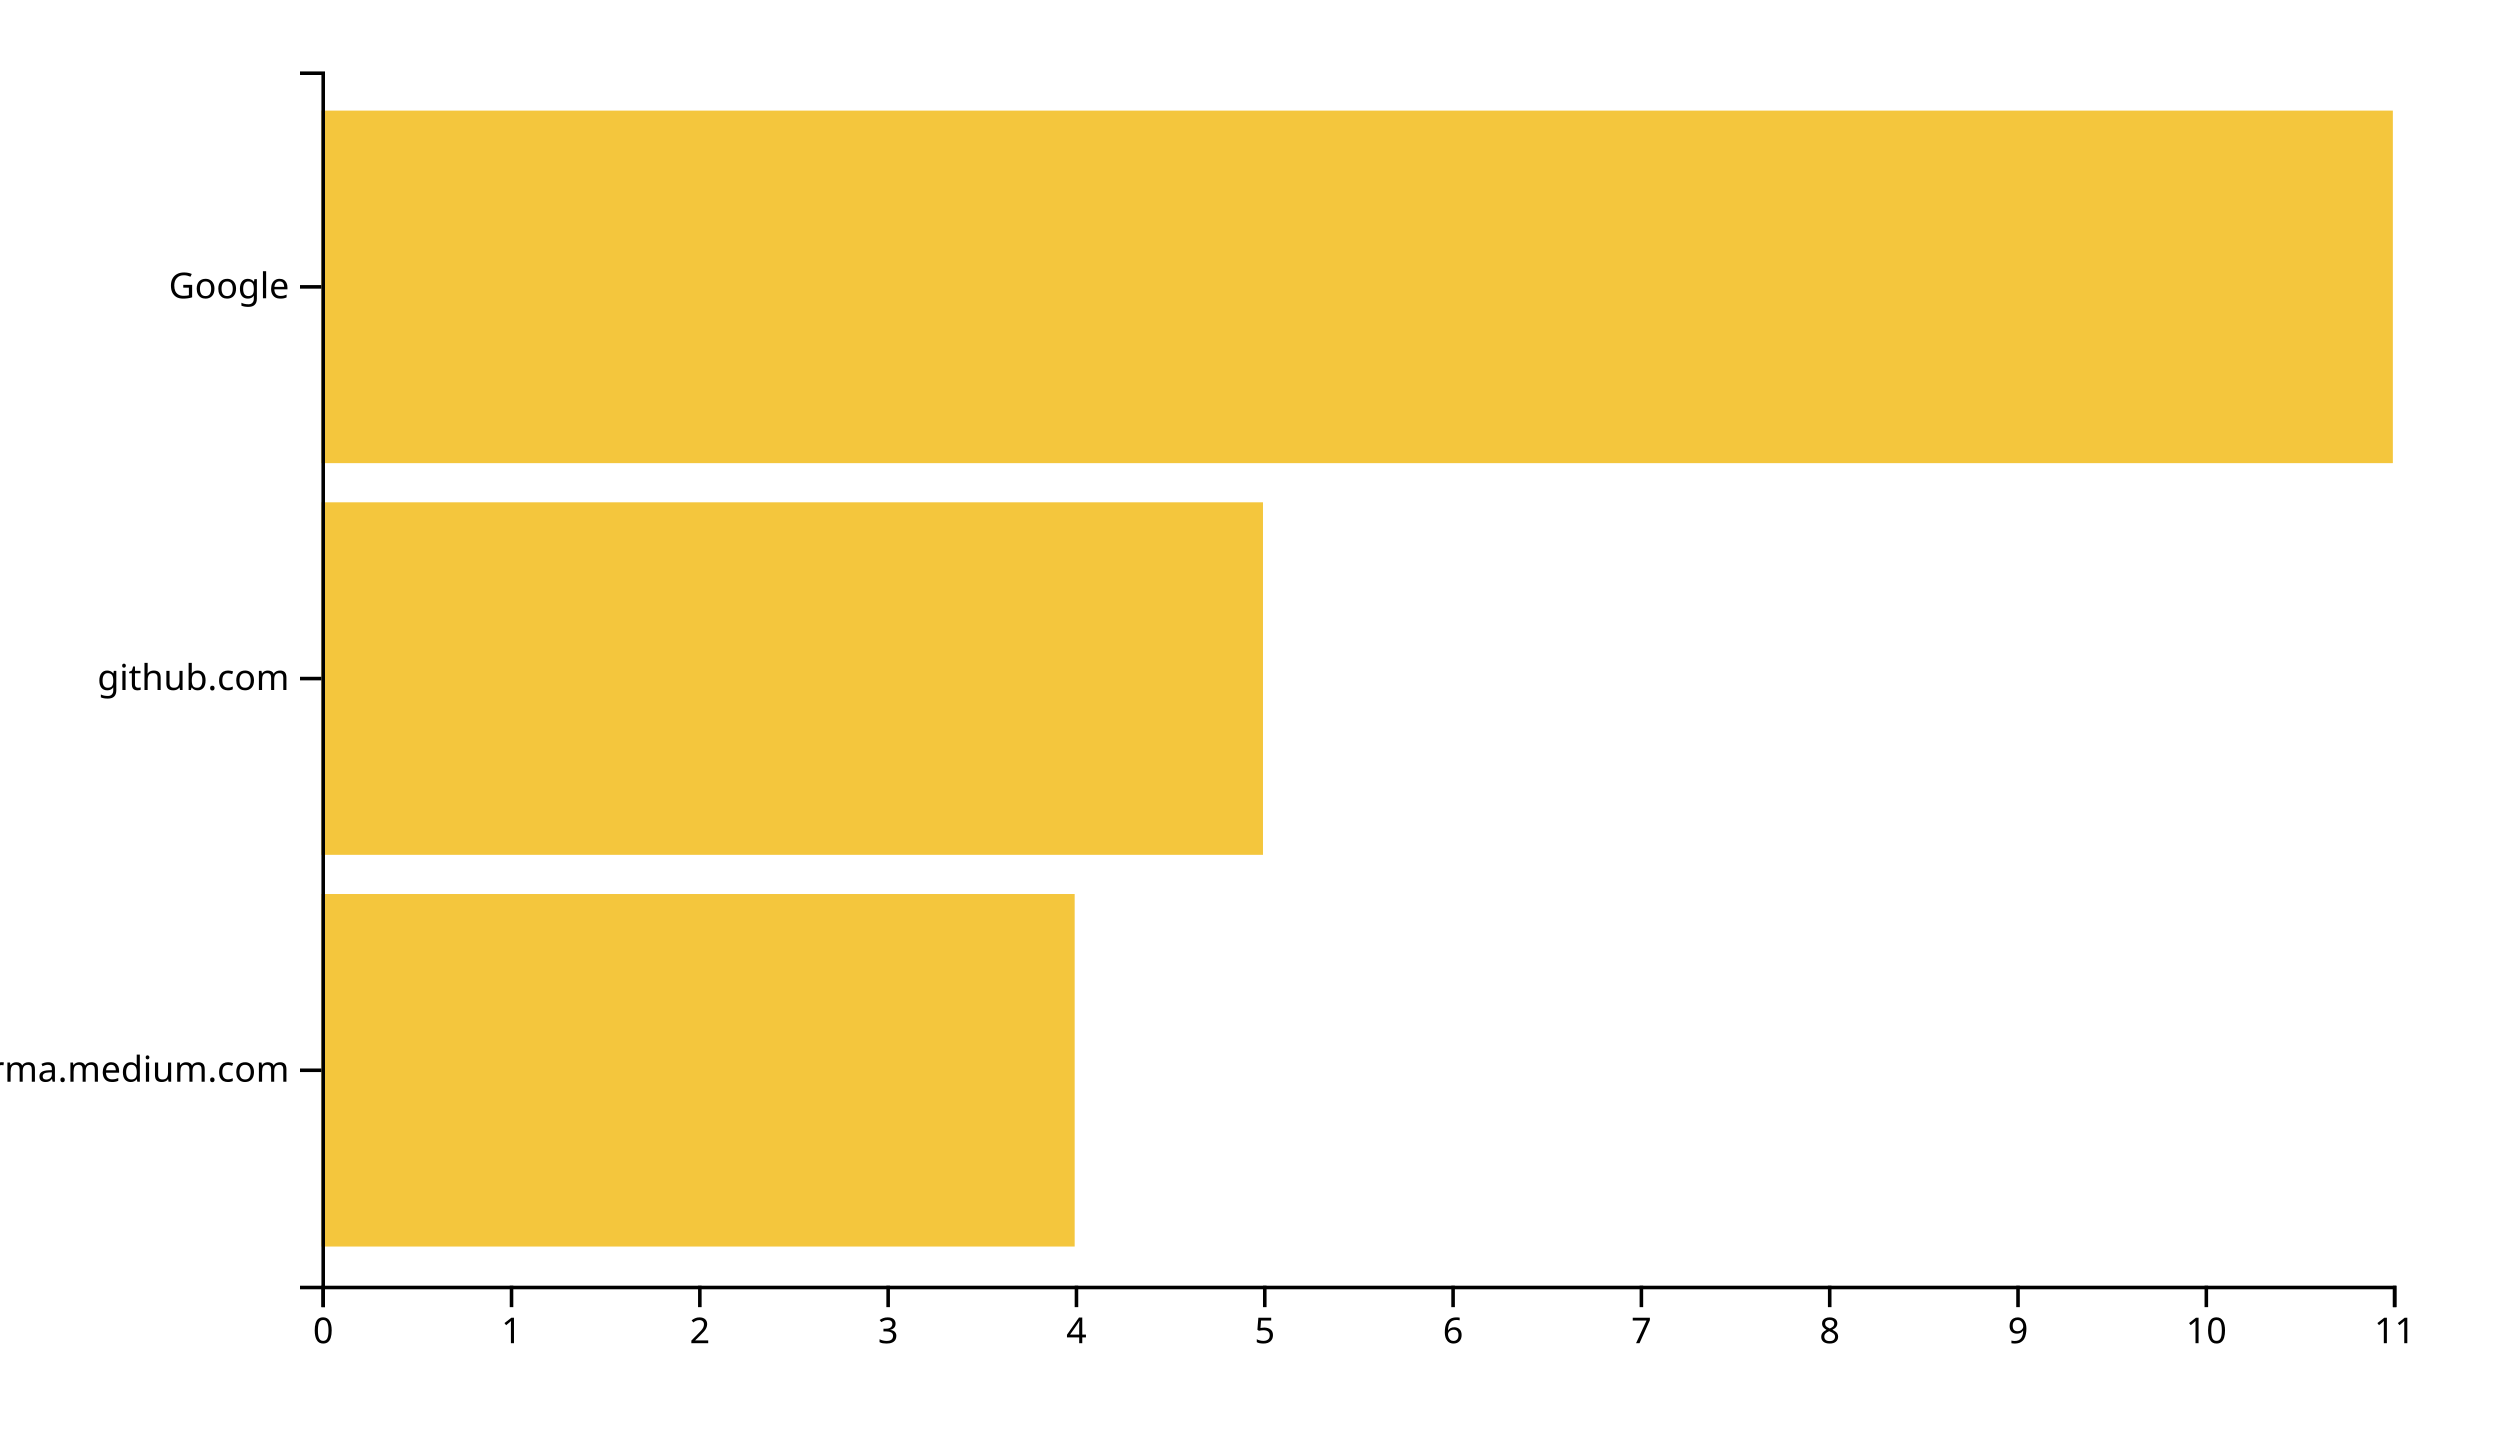
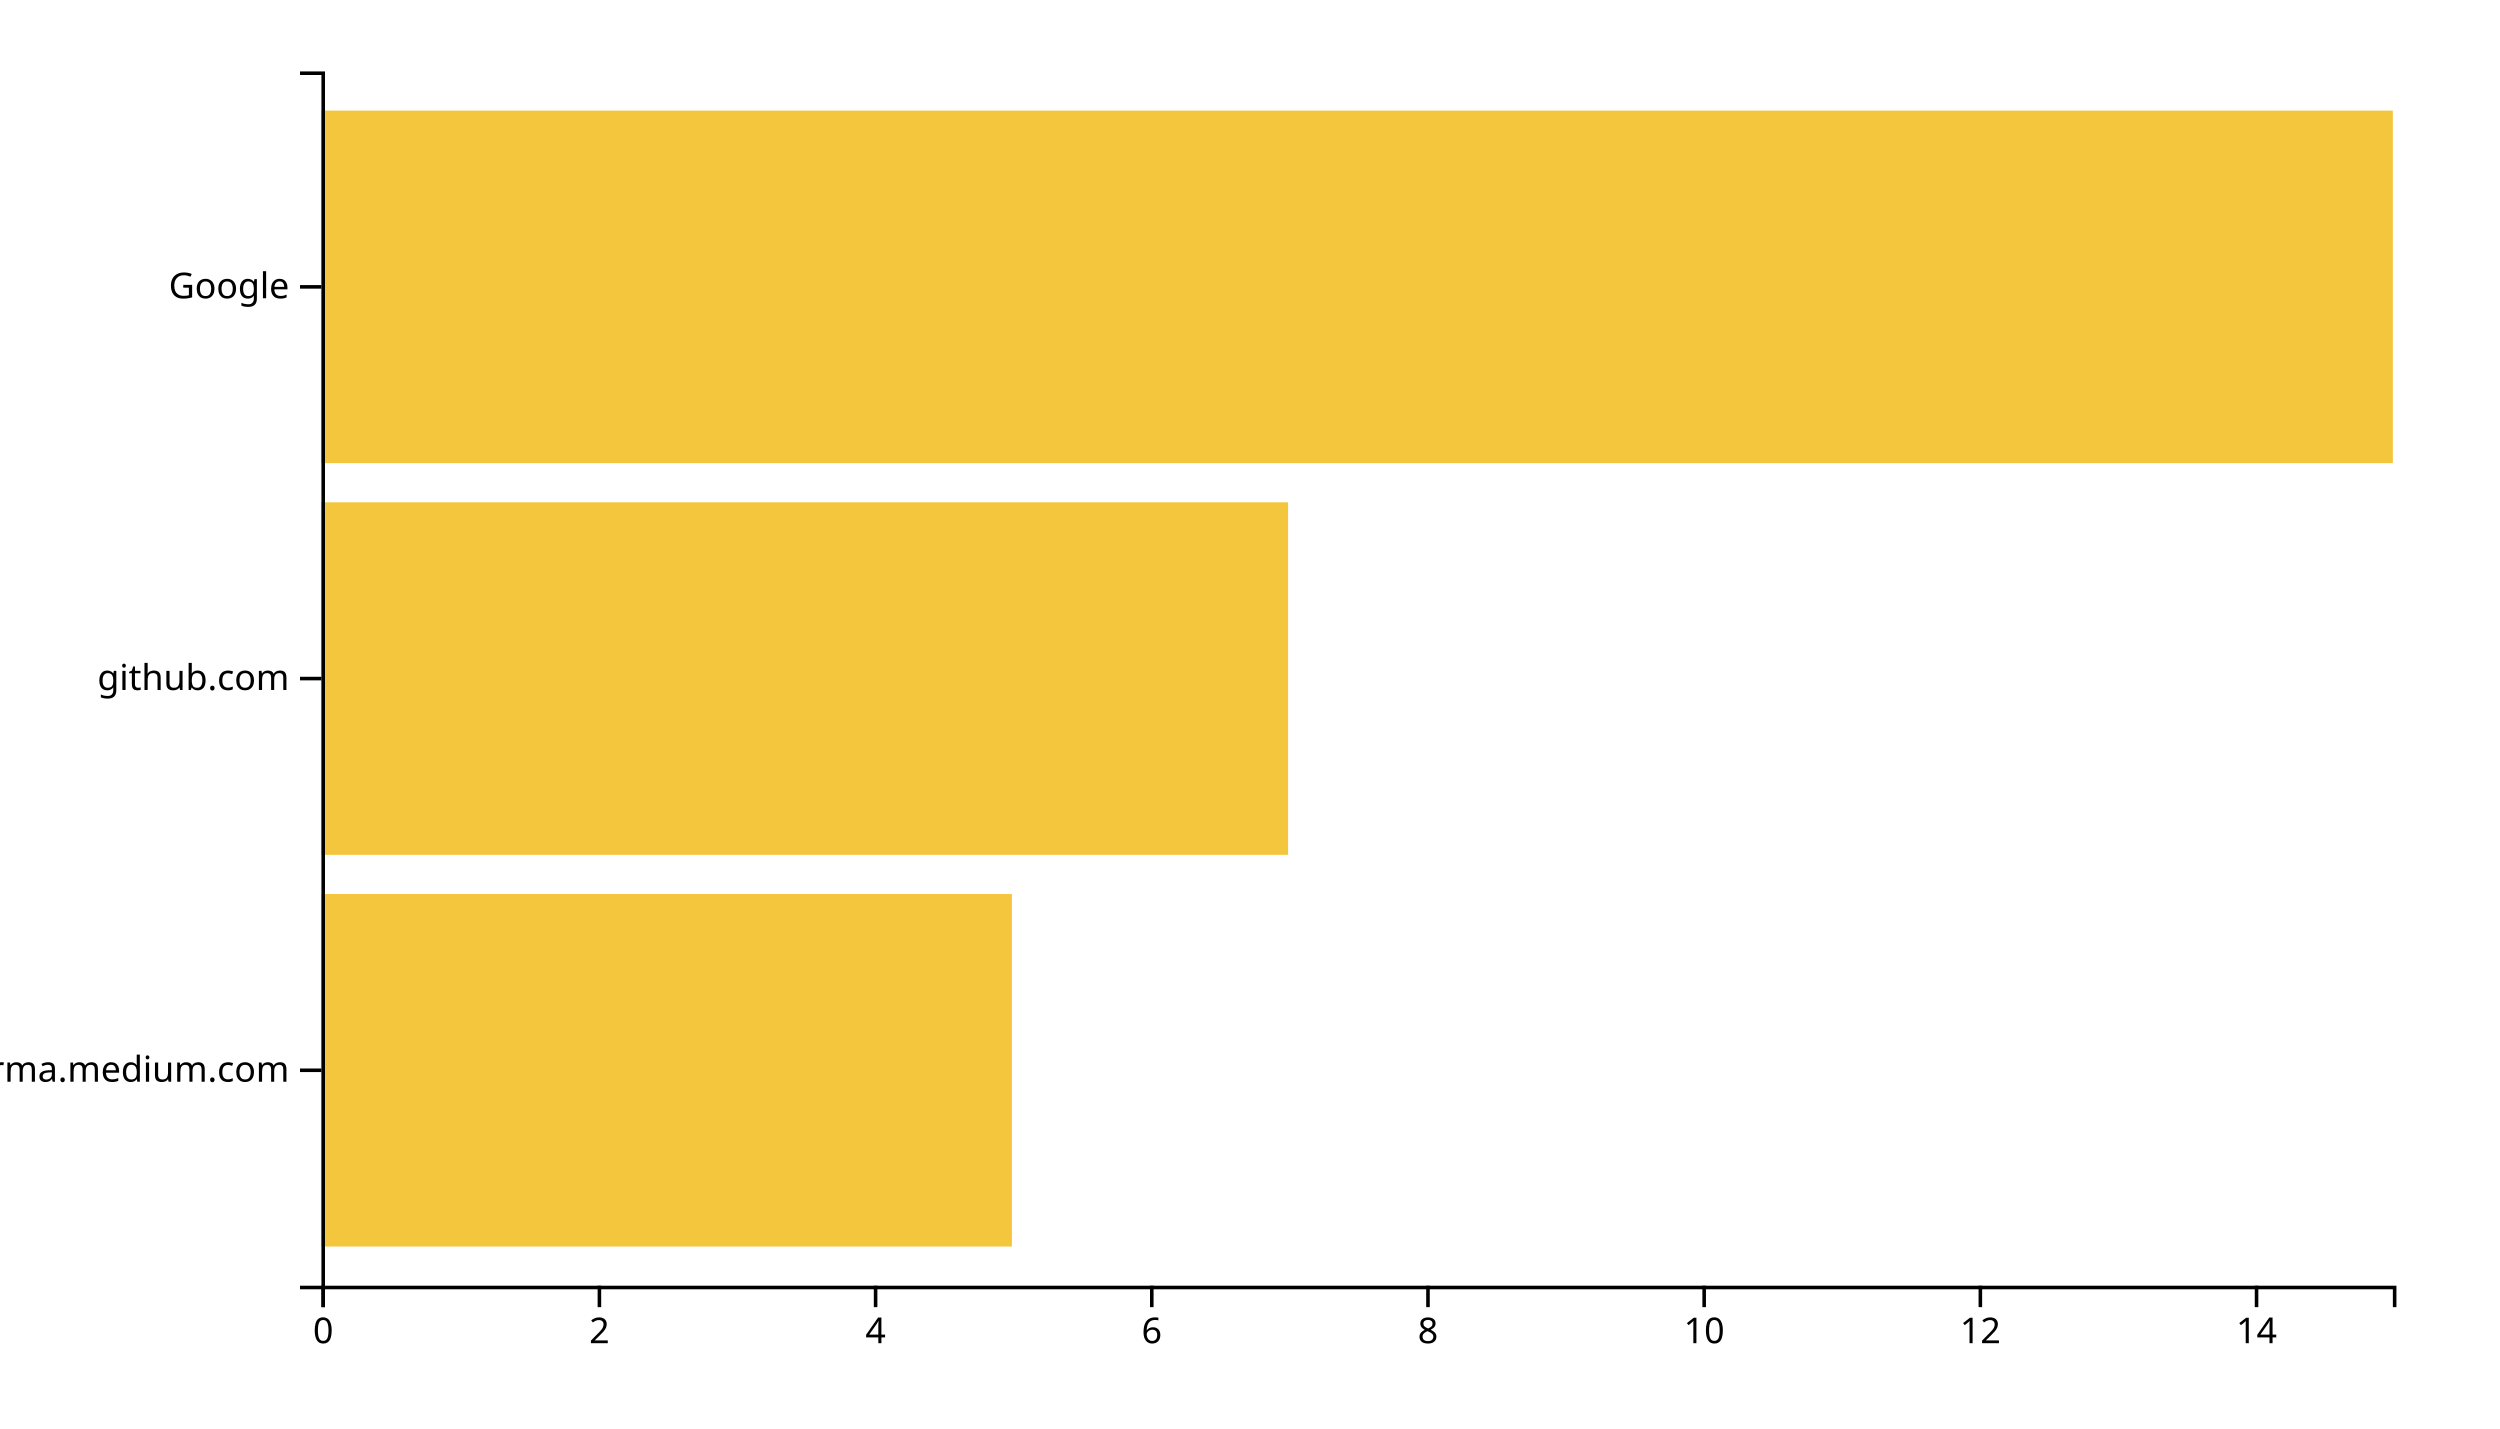
<svg xmlns="http://www.w3.org/2000/svg" width="700" height="400">
  <g transform="translate(90,20)">
-     <rect class="bar" width="210.909" y="230.323" height="98.71" style="fill: #f4c63d; text-anchor: end;" />
-     <rect class="bar" width="263.636" y="120.645" height="98.71" style="fill: #f4c63d; text-anchor: end;" />
+     <rect class="bar" width="193.333" y="230.323" height="98.71" style="fill: #f4c63d; text-anchor: end;" />
+     <rect class="bar" width="270.667" y="120.645" height="98.71" style="fill: #f4c63d; text-anchor: end;" />
    <rect class="bar" width="580" y="10.968" height="98.71" style="fill: #f4c63d; text-anchor: end;" />
    <g transform="translate(0,340)" fill="none" font-size="10" font-family="sans-serif" text-anchor="middle">
      <path class="domain" stroke="currentColor" d="M0.5,6V0.5H580.5V6" />
      <g class="tick" opacity="1" transform="translate(0.5,0)">
        <line stroke="currentColor" y2="6" />
        <text fill="currentColor" y="9" dy="0.71em">0</text>
      </g>
-       <g class="tick" opacity="1" transform="translate(53.22727,0)">
-         <line stroke="currentColor" y2="6" />
-         <text fill="currentColor" y="9" dy="0.71em">1</text>
-       </g>
-       <g class="tick" opacity="1" transform="translate(105.9545,0)">
+       <g class="tick" opacity="1" transform="translate(77.83333,0)">
        <line stroke="currentColor" y2="6" />
        <text fill="currentColor" y="9" dy="0.71em">2</text>
      </g>
-       <g class="tick" opacity="1" transform="translate(158.6818,0)">
-         <line stroke="currentColor" y2="6" />
-         <text fill="currentColor" y="9" dy="0.71em">3</text>
-       </g>
-       <g class="tick" opacity="1" transform="translate(211.4091,0)">
+       <g class="tick" opacity="1" transform="translate(155.1667,0)">
        <line stroke="currentColor" y2="6" />
        <text fill="currentColor" y="9" dy="0.71em">4</text>
      </g>
-       <g class="tick" opacity="1" transform="translate(264.1364,0)">
-         <line stroke="currentColor" y2="6" />
-         <text fill="currentColor" y="9" dy="0.71em">5</text>
-       </g>
-       <g class="tick" opacity="1" transform="translate(316.8636,0)">
+       <g class="tick" opacity="1" transform="translate(232.5,0)">
        <line stroke="currentColor" y2="6" />
        <text fill="currentColor" y="9" dy="0.71em">6</text>
      </g>
-       <g class="tick" opacity="1" transform="translate(369.5909,0)">
-         <line stroke="currentColor" y2="6" />
-         <text fill="currentColor" y="9" dy="0.71em">7</text>
-       </g>
-       <g class="tick" opacity="1" transform="translate(422.3182,0)">
+       <g class="tick" opacity="1" transform="translate(309.8333,0)">
        <line stroke="currentColor" y2="6" />
        <text fill="currentColor" y="9" dy="0.71em">8</text>
      </g>
-       <g class="tick" opacity="1" transform="translate(475.0455,0)">
-         <line stroke="currentColor" y2="6" />
-         <text fill="currentColor" y="9" dy="0.71em">9</text>
-       </g>
-       <g class="tick" opacity="1" transform="translate(527.7727,0)">
+       <g class="tick" opacity="1" transform="translate(387.1667,0)">
        <line stroke="currentColor" y2="6" />
        <text fill="currentColor" y="9" dy="0.71em">10</text>
      </g>
-       <g class="tick" opacity="1" transform="translate(580.5,0)">
+       <g class="tick" opacity="1" transform="translate(464.5,0)">
        <line stroke="currentColor" y2="6" />
-         <text fill="currentColor" y="9" dy="0.71em">11</text>
+         <text fill="currentColor" y="9" dy="0.71em">12</text>
+       </g>
+       <g class="tick" opacity="1" transform="translate(541.8333,0)">
+         <line stroke="currentColor" y2="6" />
+         <text fill="currentColor" y="9" dy="0.71em">14</text>
      </g>
    </g>
    <g fill="none" font-size="10" font-family="sans-serif" text-anchor="end">
      <path class="domain" stroke="currentColor" d="M-6,340.5H0.5V0.5H-6" />
      <g class="tick" opacity="1" transform="translate(0,279.6774)">
        <line stroke="currentColor" x2="-6" />
        <text fill="currentColor" x="-9" dy="0.32em">xgirma.medium.com</text>
      </g>
      <g class="tick" opacity="1" transform="translate(0,170)">
        <line stroke="currentColor" x2="-6" />
        <text fill="currentColor" x="-9" dy="0.32em">github.com</text>
      </g>
      <g class="tick" opacity="1" transform="translate(0,60.32258)">
        <line stroke="currentColor" x2="-6" />
        <text fill="currentColor" x="-9" dy="0.32em">Google</text>
      </g>
    </g>
  </g>
</svg>
